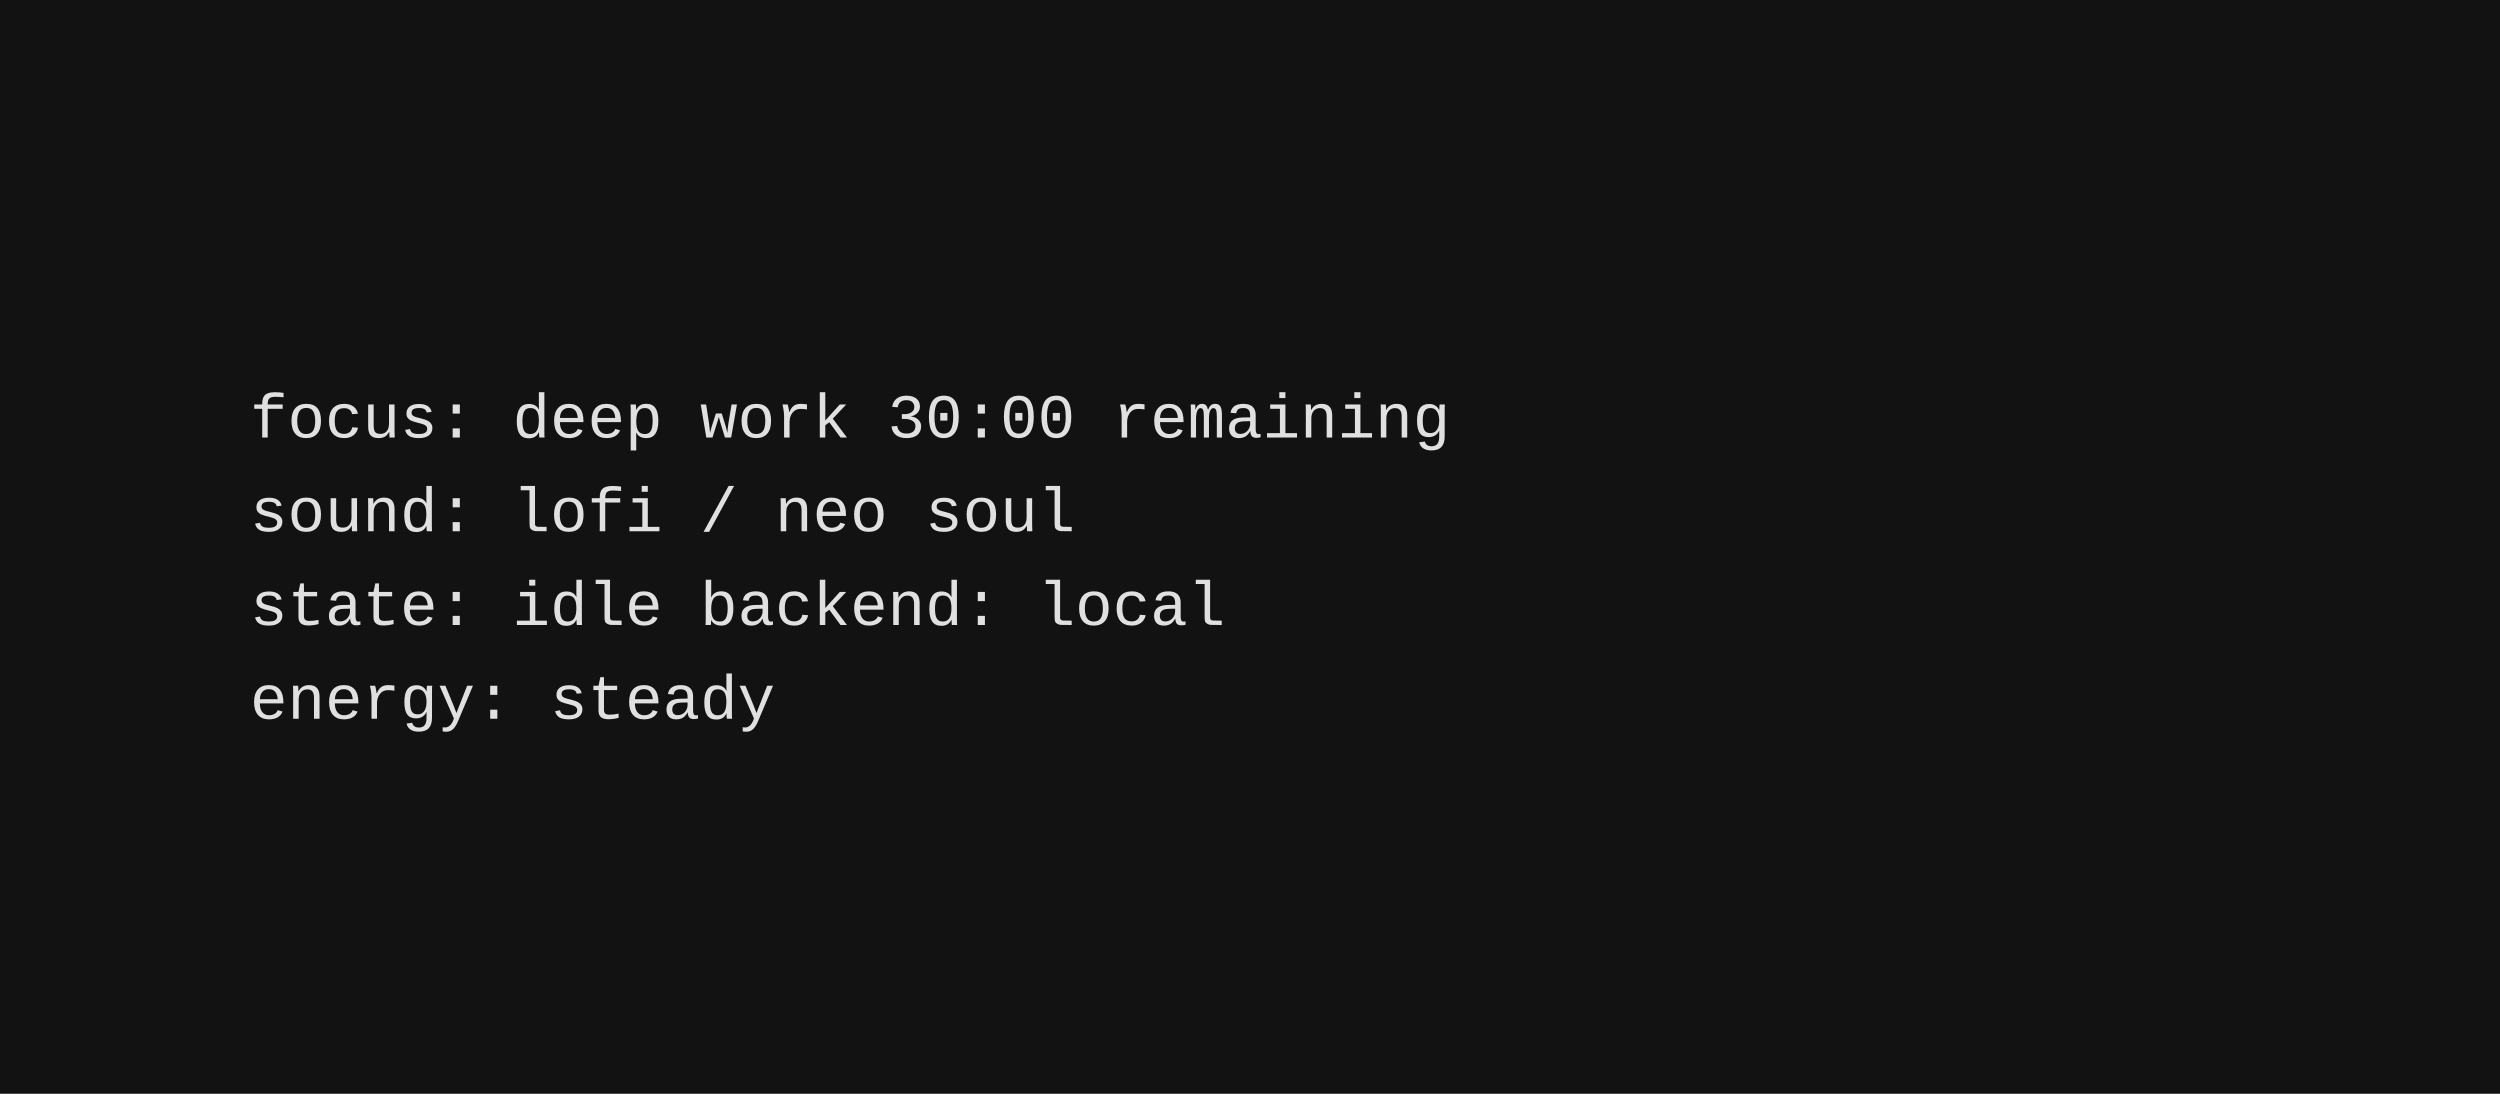
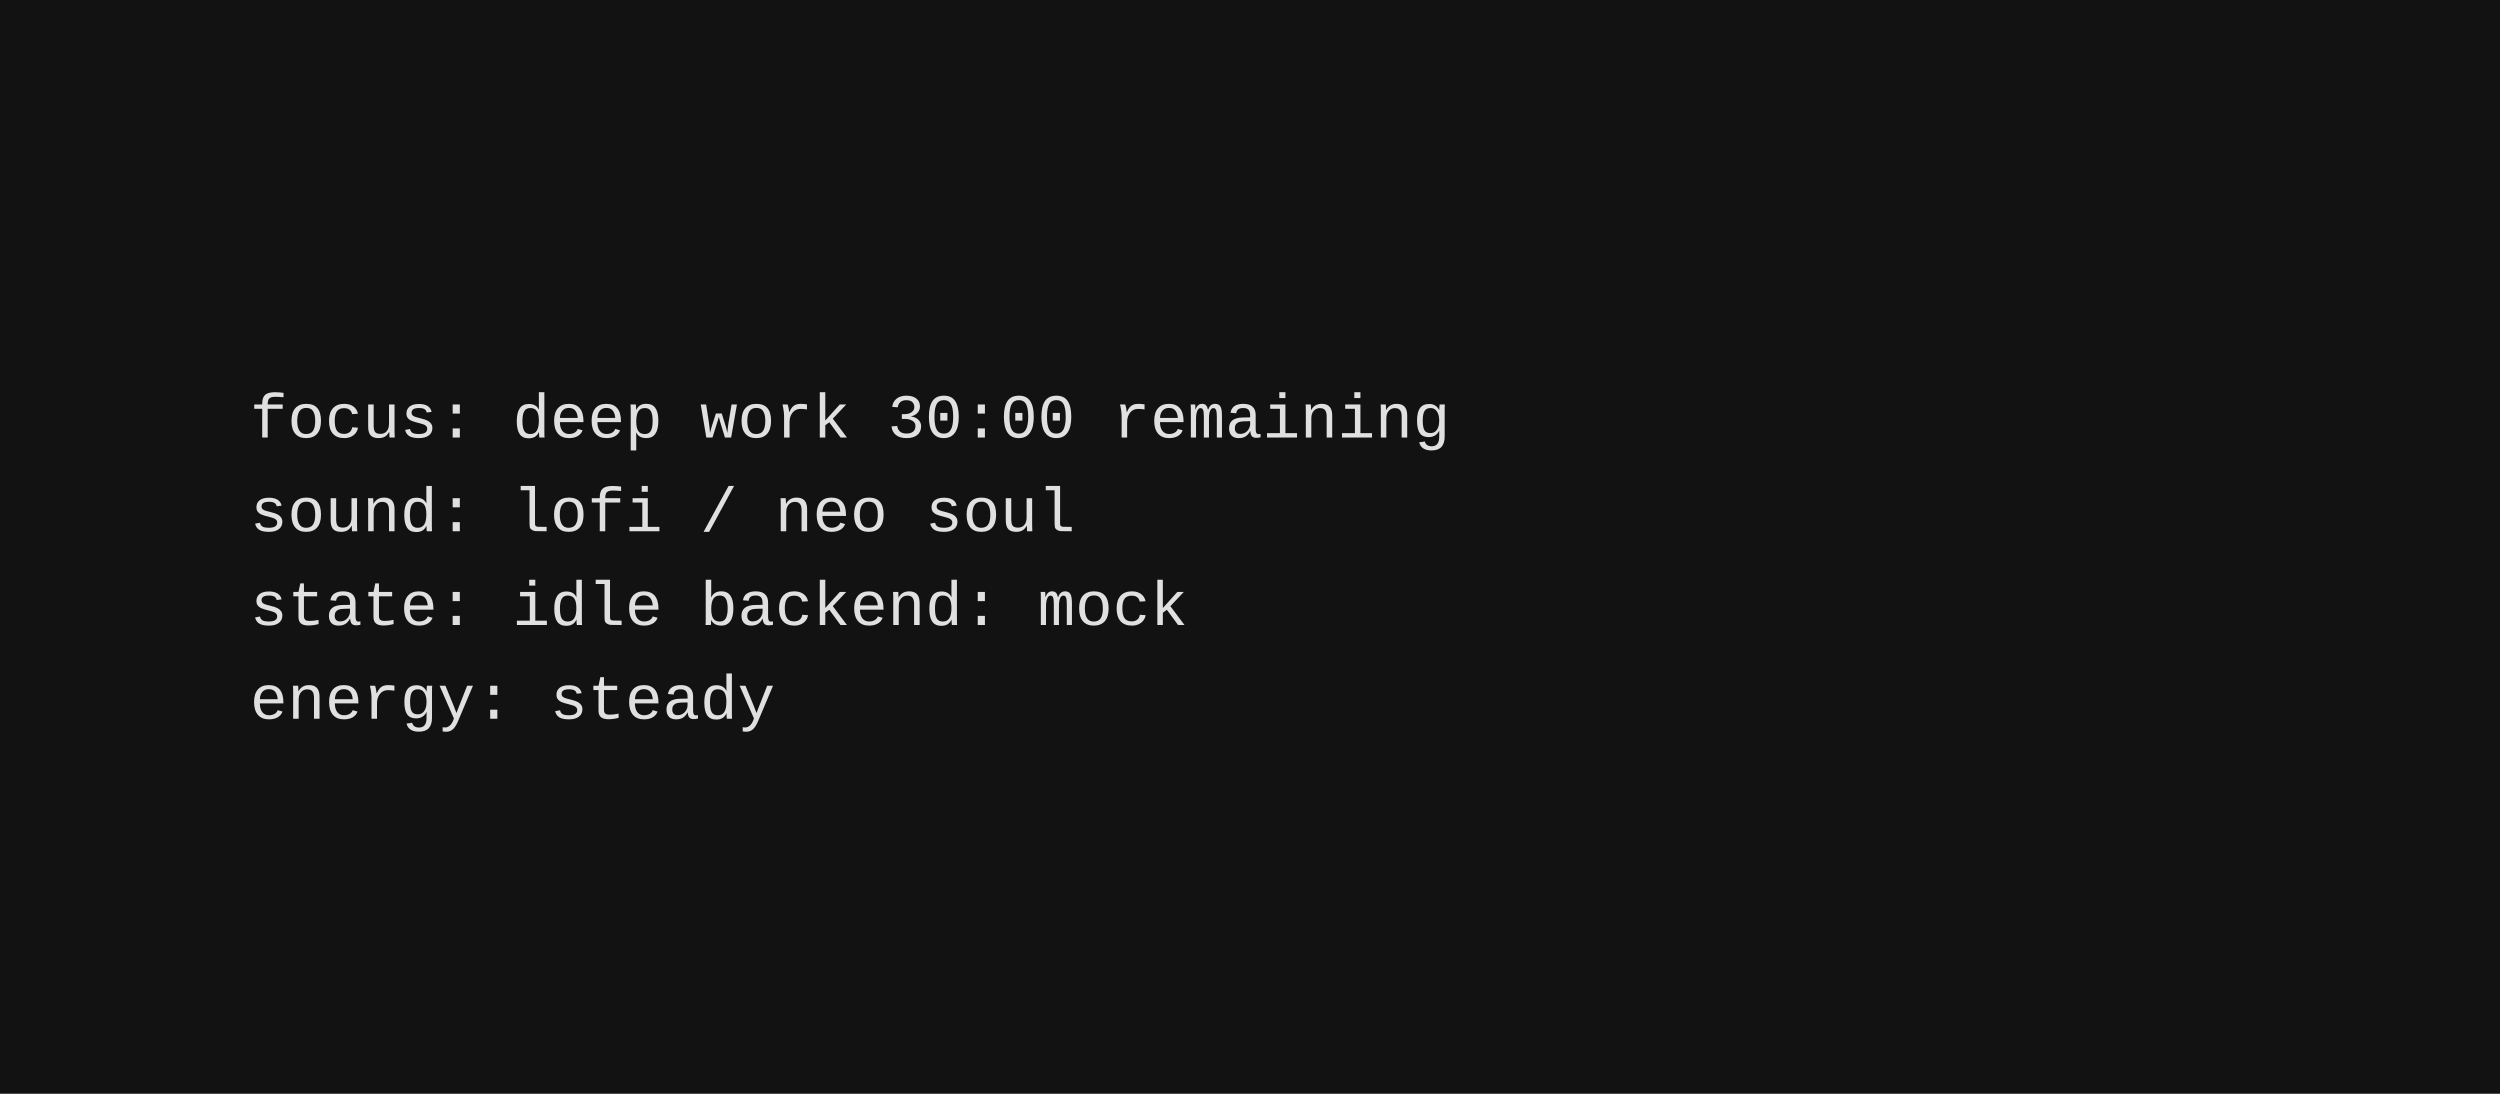
<svg xmlns="http://www.w3.org/2000/svg" width="960" height="420" viewBox="0 0 960 420" role="img" aria-label="Lofi Focus TUI preview">
  <rect width="960" height="420" fill="#121212" />
  <g font-family="ui-monospace, SFMono-Regular, Menlo, Consolas, 'Liberation Mono', monospace" font-size="24" fill="#e0e0e0">
    <text x="96" y="168">focus: deep work       30:00 remaining</text>
    <text x="96" y="204">sound: lofi / neo soul</text>
-     <text x="96" y="240">state: idle            backend: local</text>
+     <text x="96" y="240">state: idle            backend: mock</text>
    <text x="96" y="276">energy: steady</text>
  </g>
</svg>
